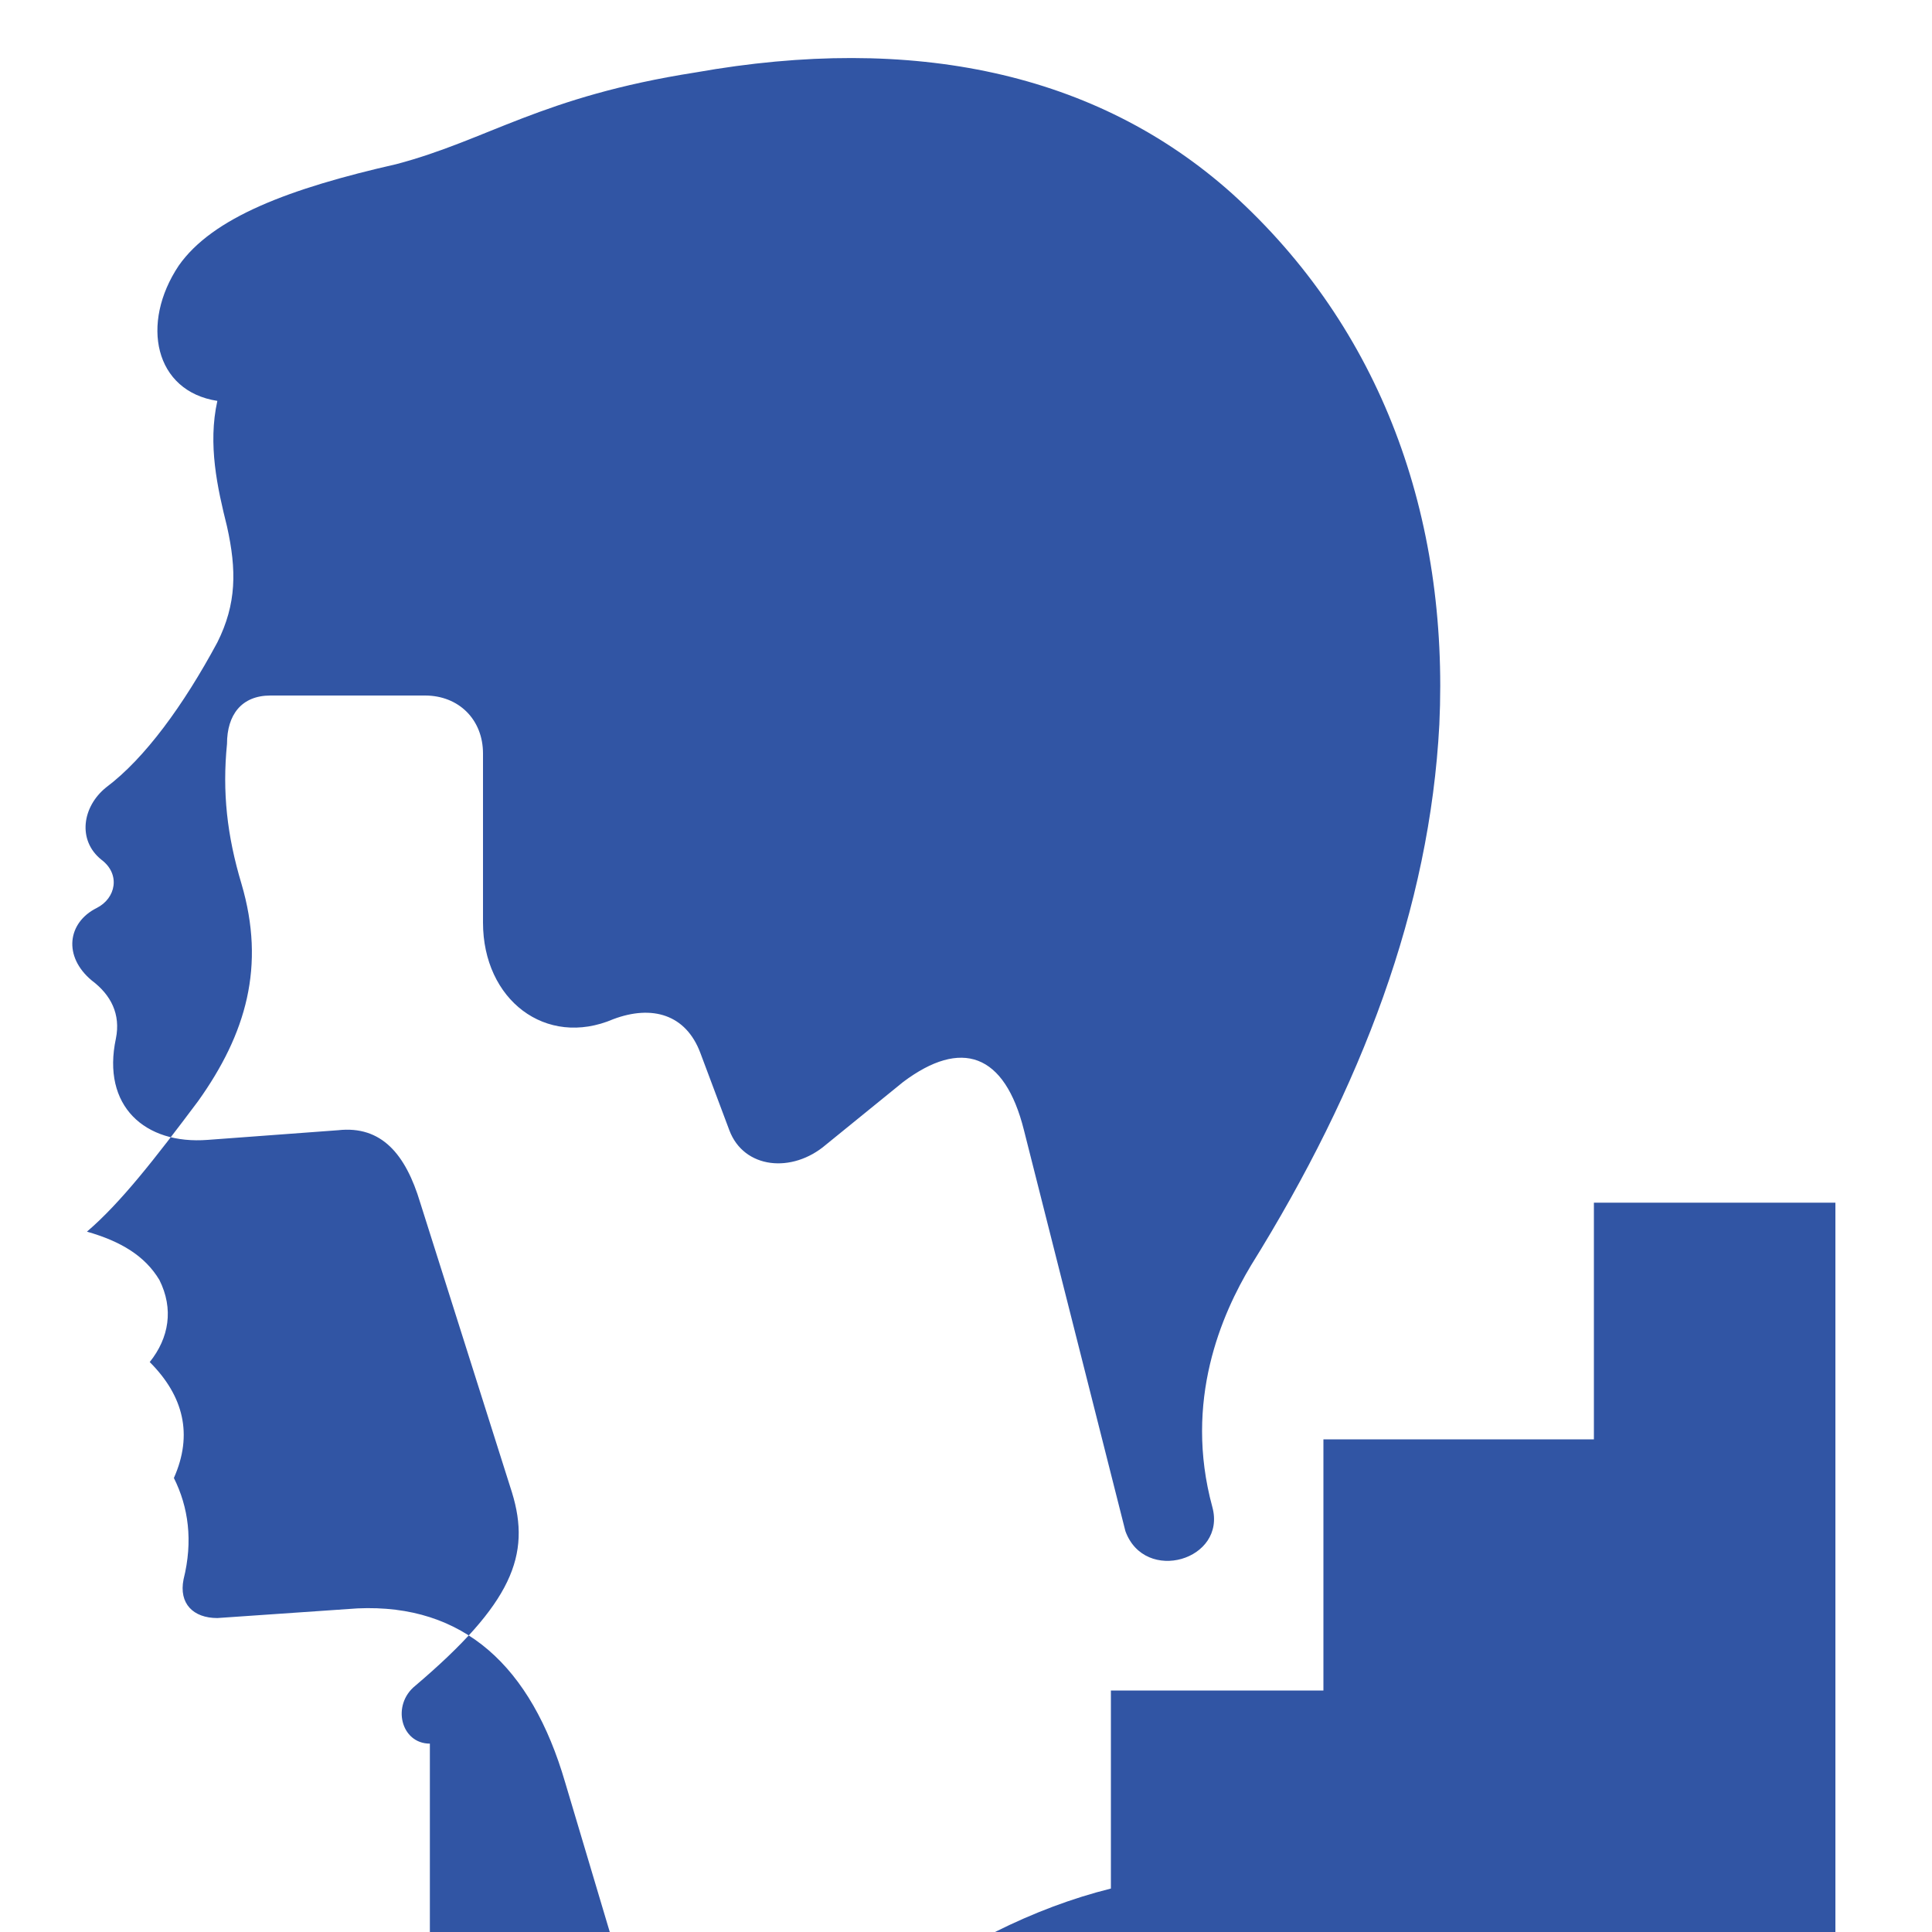
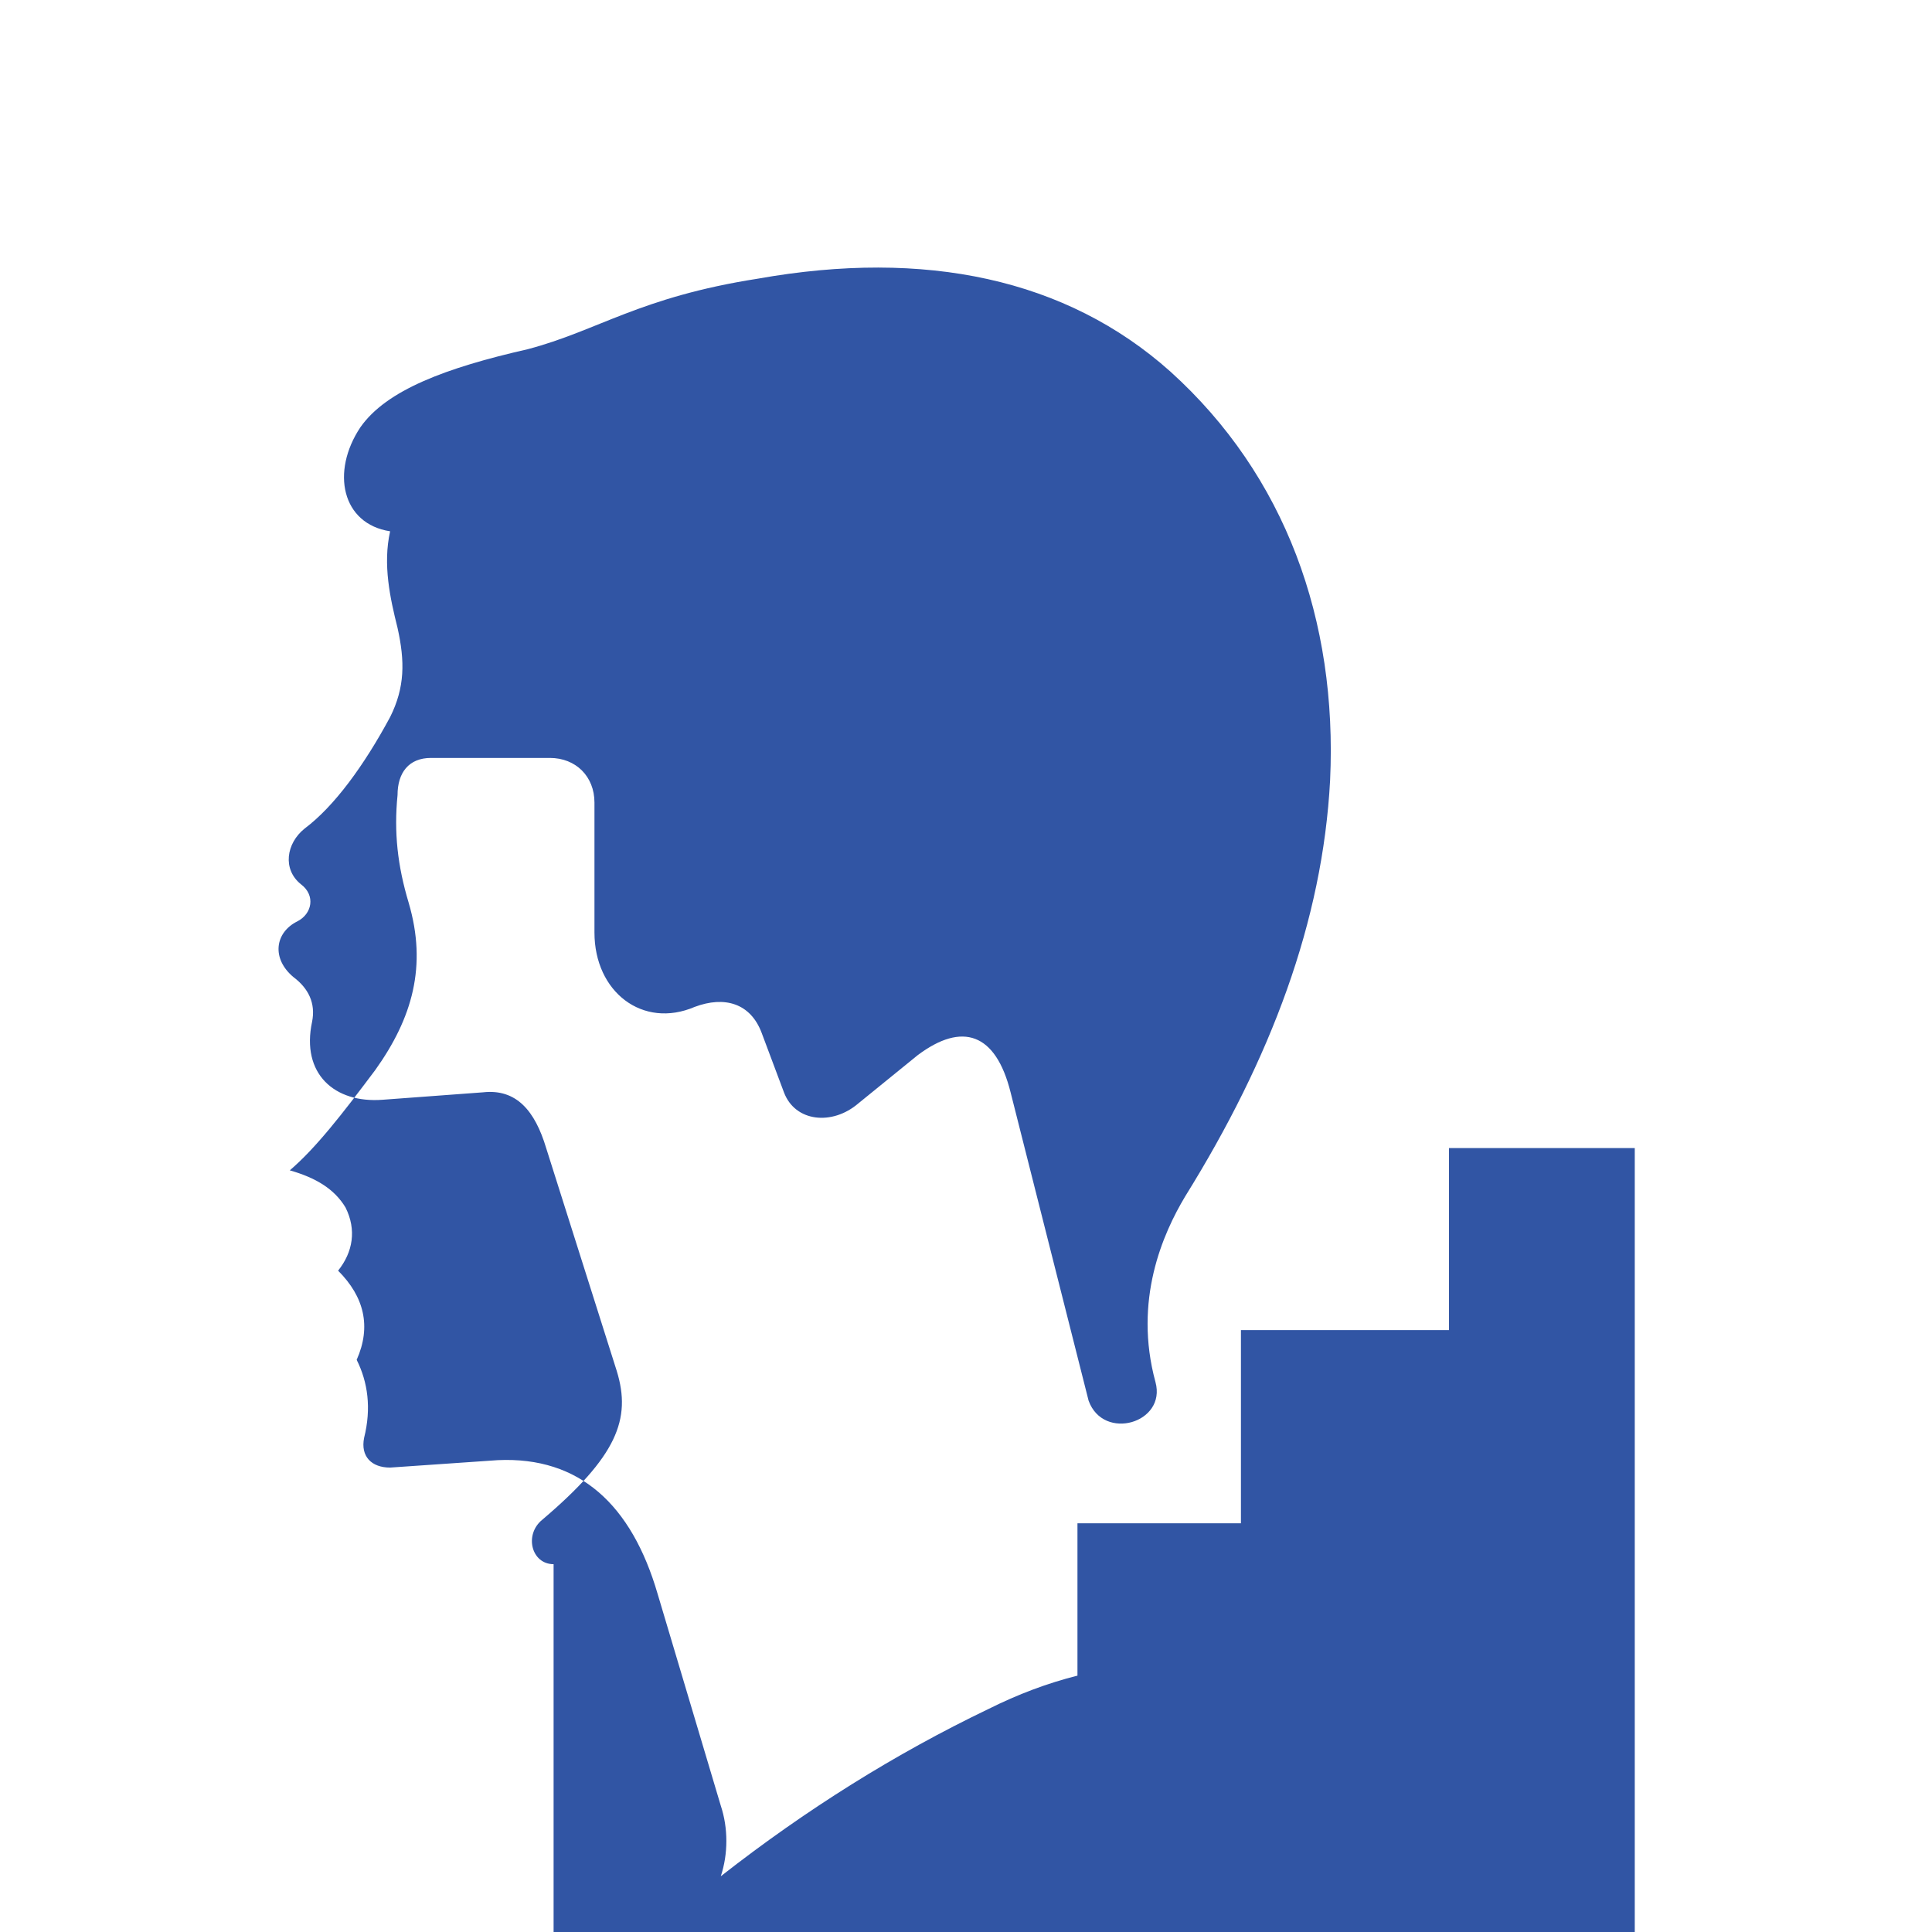
- <svg xmlns="http://www.w3.org/2000/svg" viewBox="0 0 400 400" role="img" aria-label="이천계단지기">
+ <svg xmlns="http://www.w3.org/2000/svg" viewBox="-60 -60 520 520" role="img" aria-label="이천계단지기">
  <path fill="#3155A4" d="M89 361c-6 0-8-8-3-12 20-17 24-27 20-40L87 249c-3-10-8-16-17-15l-27 2c-13 1-22-7-19-21 1-5-1-9-5-12-6-5-5-12 1-15 4-2 5-7 1-10-5-4-4-11 1-15 8-6 16-17 23-30 4-8 4-15 2-24-2-8-4-17-2-26-13-2-16-16-8-28 7-10 23-16 45-21 19-5 30-14 62-19 45-8 83 0 111 25 31 28 45 67 43 110-2 38-16 75-39 112-6 10-14 28-8 50 3 11-14 16-18 5l-21-83c-4-16-13-19-25-10l-16 13c-7 6-17 5-20-3l-6-16c-3-8-10-10-18-7-14 6-27-4-27-20v-35c0-7-5-12-12-12H56c-6 0-9 4-9 10-1 10 0 19 3 29 5 17 1 31-9 45-9 12-16 21-23 27 7 2 12 5 15 10 3 6 2 12-2 17 7 7 9 15 5 24 3 6 4 13 2 21-1 5 2 8 7 8l29-2c22-1 36 12 43 36l17 57c2 6 2 13 0 19 23-18 47-33 72-45 8-4 16-7 24-9v-41h44v-52h56v-49h50v218c0 4-3 7-7 7H89Z" />
</svg>
